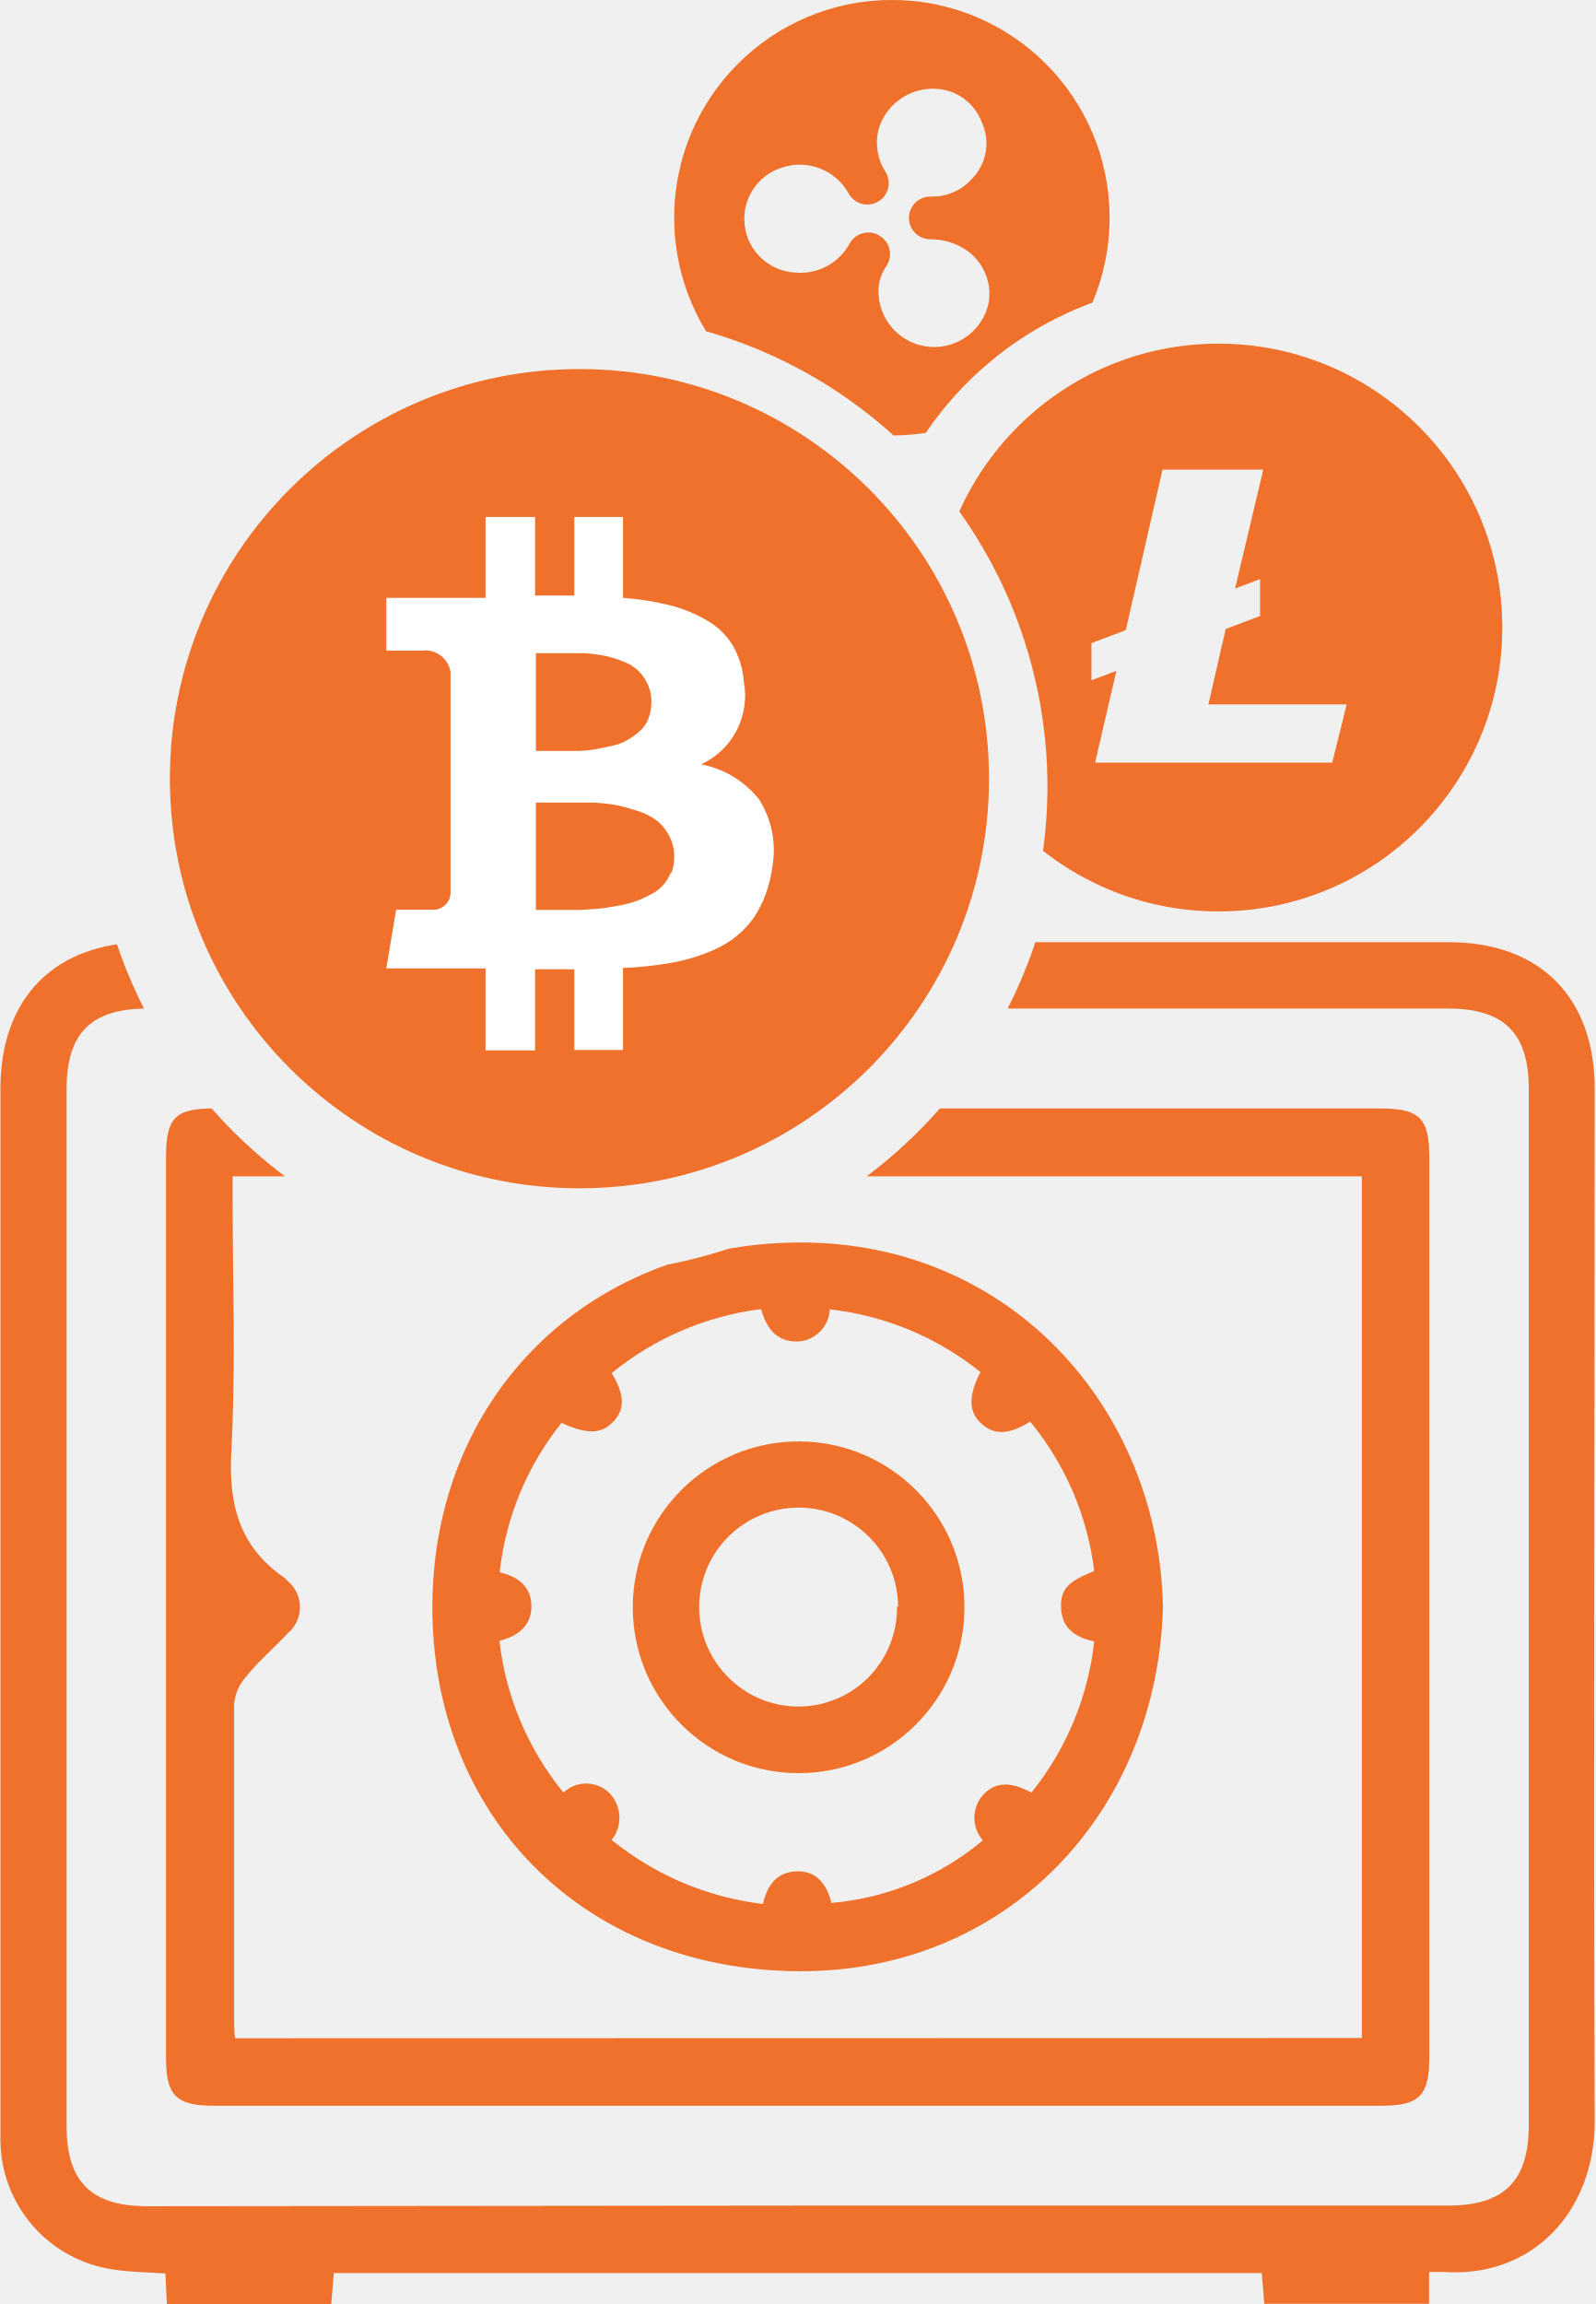
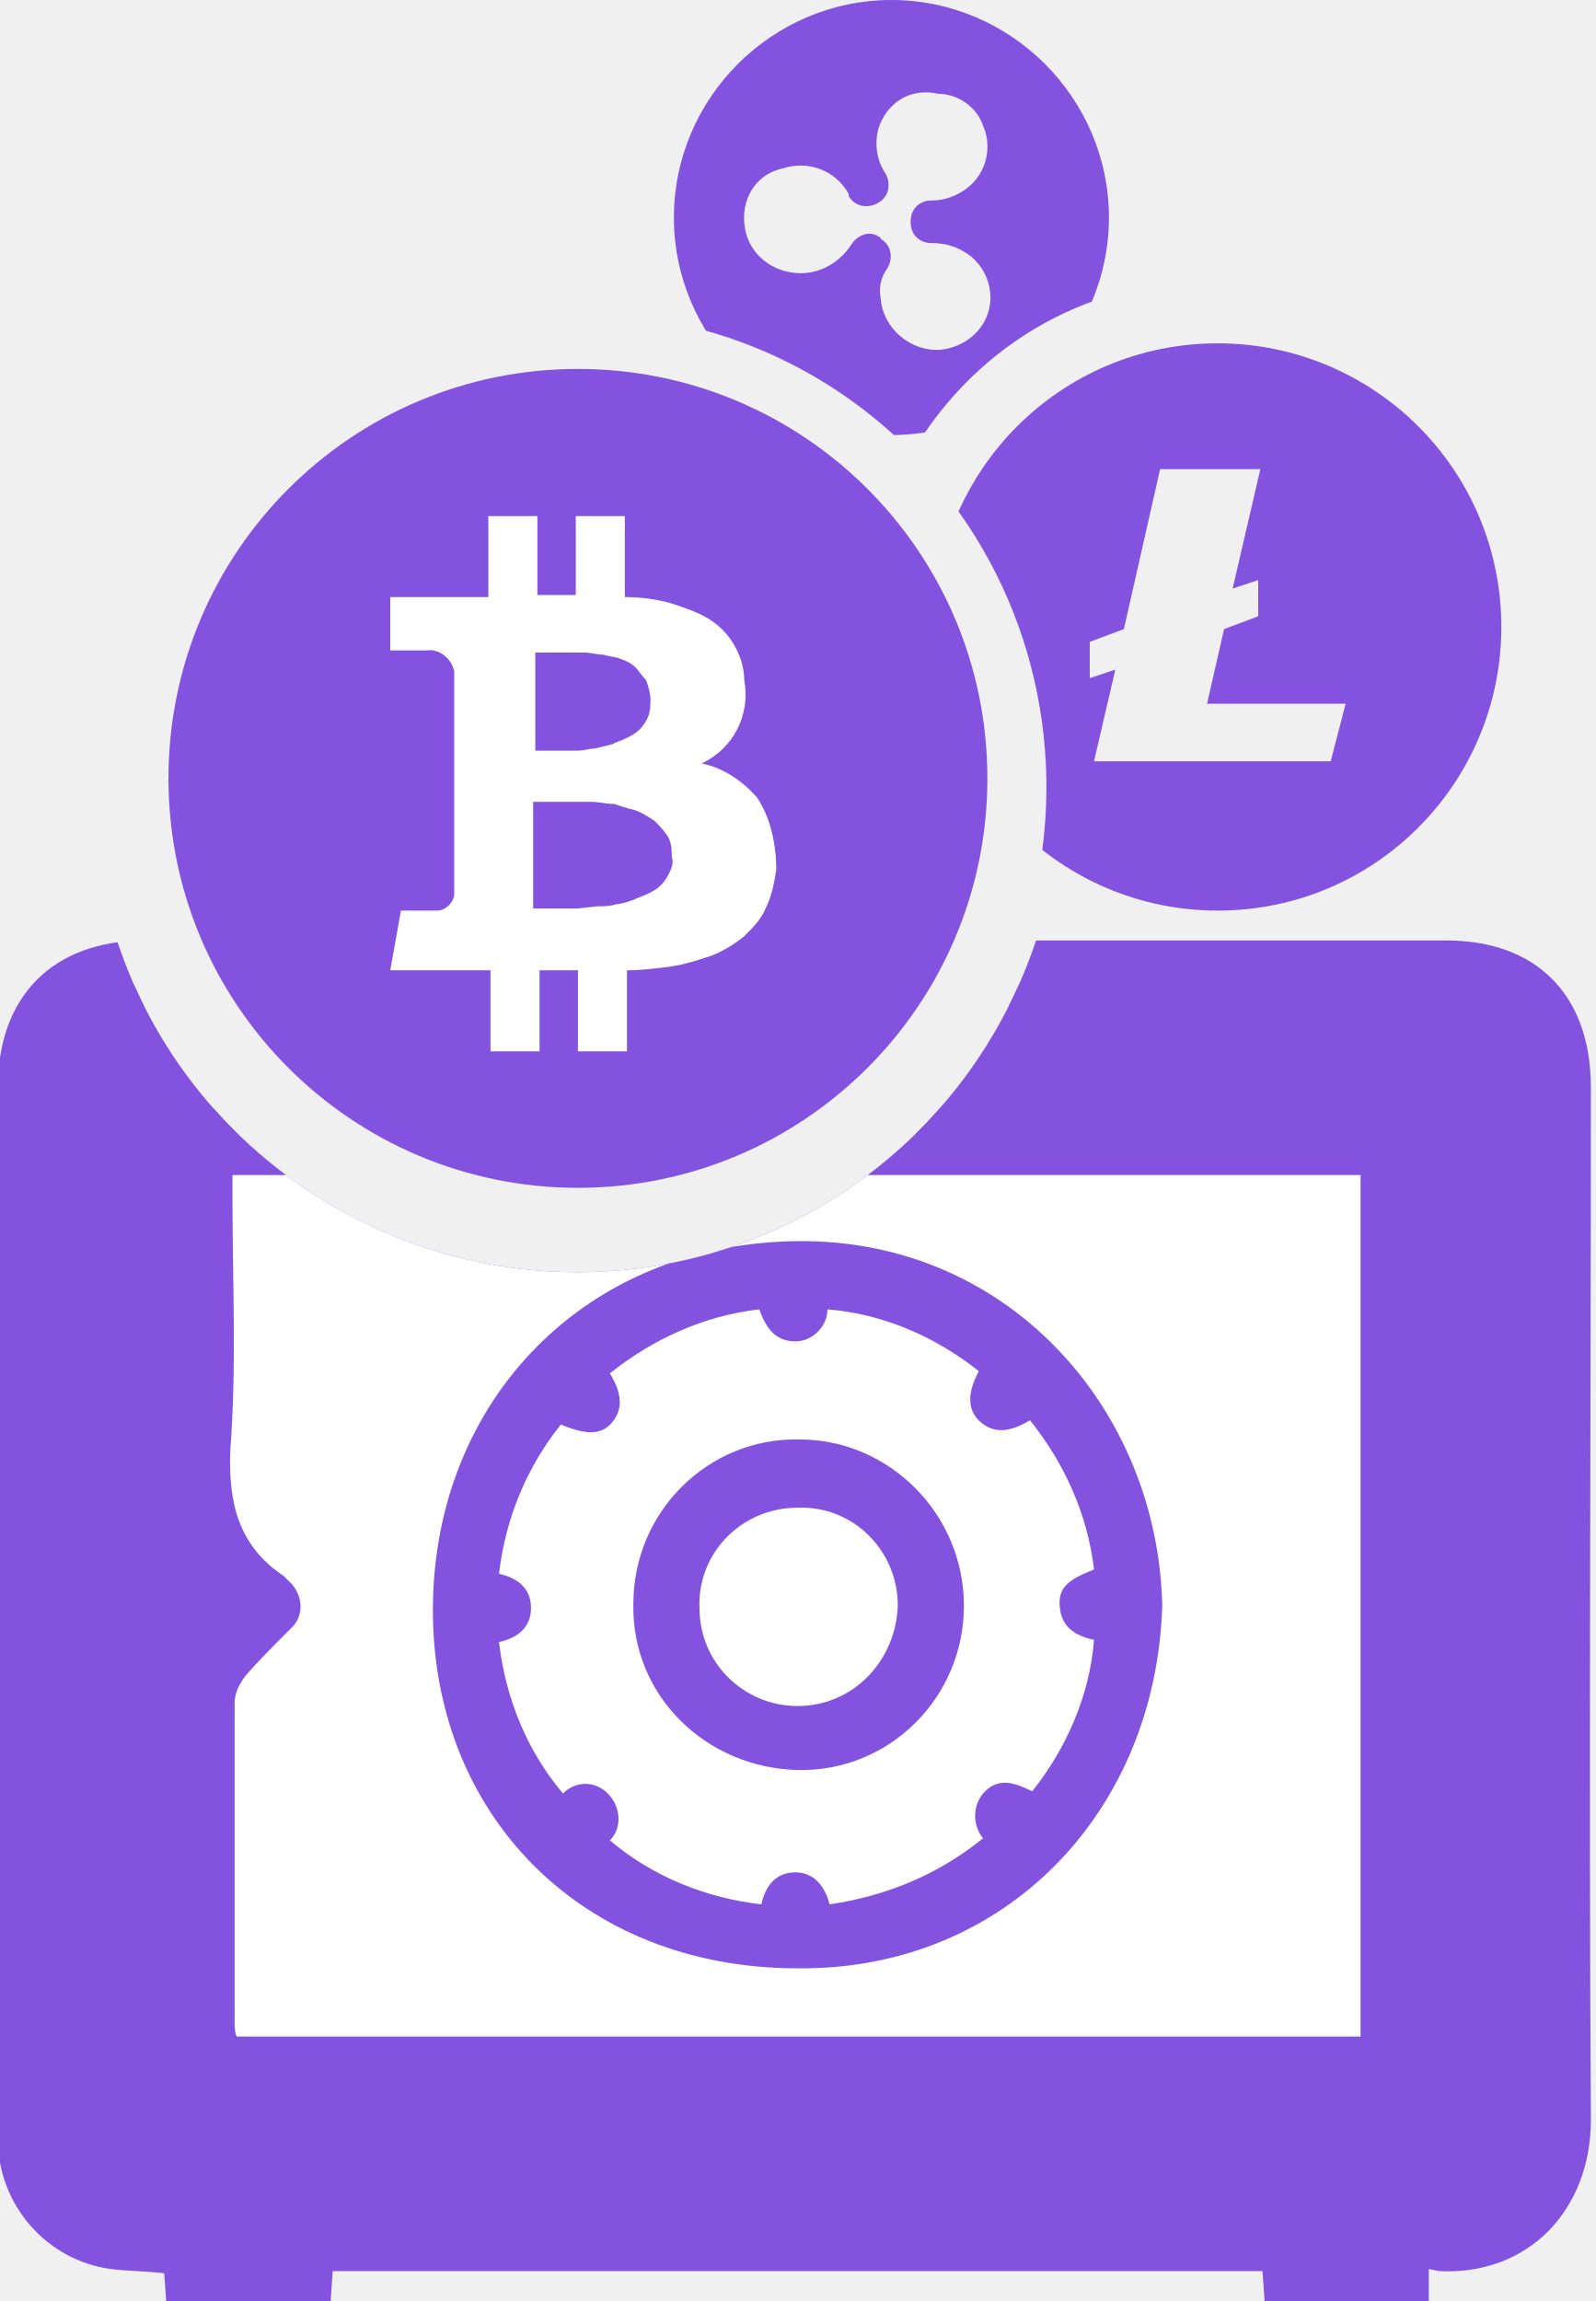
- <svg xmlns="http://www.w3.org/2000/svg" id="Layer_1" data-name="Layer 1" viewBox="0 0 74.78 107.94">
-   <defs>
-     <style>.cls-1{fill:none;}.cls-2{fill:#ef712b;}.cls-3{fill:#fff;}.cls-4{clip-path:url(#clip-path);}.cls-5{clip-path:url(#clip-path-2);}.cls-6{clip-path:url(#clip-path-3);}</style>
-     <clipPath id="clip-path" transform="translate(-69.81 -56.4)">
-       <path class="cls-1" d="M118,99.46a22.17,22.17,0,0,0-4-20.1l4.13-5,7.05-3s9.33.67,9.63.67,8.93,3.44,9.23,4-.1,12.77,0,13.26-5.8,9.23-5.8,9.23l-11,3.73Z" />
+ <svg xmlns="http://www.w3.org/2000/svg" xmlns:xlink="http://www.w3.org/1999/xlink" version="1.1" id="Layer_1" x="0px" y="0px" viewBox="0 0 74.8 107.9" style="enable-background:new 0 0 74.8 107.9;" xml:space="preserve">
+   <style type="text/css">
+ 	.st0{fill:#8353E0;}
+ 	.st1{fill:#FFFFFF;}
+ 	.st2{clip-path:url(#SVGID_00000025400873821567744280000003416418232261132450_);}
+ 	.st3{clip-path:url(#SVGID_00000165936312676349903040000007629476909845985161_);}
+ 	.st4{clip-path:url(#SVGID_00000145773618704938063000000015372141280048163488_);fill:#8353E0;}
+ 	.st5{clip-path:url(#SVGID_00000145773618704938063000000015372141280048163488_);fill:#FFFFFF;}
+ 	.st6{clip-path:url(#SVGID_00000145773618704938063000000015372141280048163488_);}
+ </style>
+   <circle class="st0" cx="27.1" cy="36.5" r="19.2" />
+   <path class="st1" d="M35.5,37.4c-0.7-0.8-1.6-1.4-2.6-1.6c1.5-0.7,2.3-2.3,2-3.9c0-0.6-0.2-1.2-0.5-1.7c-0.3-0.5-0.7-0.9-1.2-1.2  c-0.5-0.3-1.1-0.5-1.7-0.7c-0.7-0.2-1.4-0.3-2.2-0.3v-3.8h-2.3v3.7h-1.8v-3.7h-2.3V28h-4.6v2.5h1.7c0.6-0.1,1.2,0.4,1.3,1v4.3h0.2  h-0.2v6.1c0,0.4-0.4,0.8-0.8,0.8c0,0,0,0,0,0h-1.7l-0.5,2.8h4.7v3.8h2.3v-3.8h1.8v3.8h2.3v-3.8c0.7,0,1.5-0.1,2.2-0.2  c0.6-0.1,1.2-0.3,1.8-0.5c0.5-0.2,1-0.5,1.5-0.9c0.4-0.4,0.8-0.8,1-1.3c0.3-0.6,0.4-1.2,0.5-1.8C36.4,39.5,36.1,38.3,35.5,37.4  L35.5,37.4z M25.1,30.6h0.6h0.8c0.2,0,0.5,0,0.9,0c0.3,0,0.6,0.1,0.9,0.1c0.3,0.1,0.6,0.1,0.8,0.2c0.3,0.1,0.5,0.2,0.7,0.4  c0.2,0.2,0.3,0.4,0.5,0.6c0.1,0.3,0.2,0.6,0.2,0.9c0,0.3,0,0.5-0.1,0.8c-0.1,0.2-0.2,0.4-0.4,0.6c-0.2,0.2-0.4,0.3-0.6,0.4  c-0.2,0.1-0.5,0.2-0.7,0.3l-0.8,0.2c-0.3,0-0.5,0.1-0.8,0.1h-0.8c-0.2,0-0.4,0-0.7,0h-0.5C25.1,35.2,25.1,30.6,25.1,30.6z   M31.4,40.9c-0.1,0.2-0.2,0.4-0.4,0.6c-0.2,0.2-0.4,0.3-0.6,0.4c-0.2,0.1-0.5,0.2-0.7,0.3c-0.3,0.1-0.6,0.2-0.8,0.2  c-0.3,0.1-0.6,0.1-0.9,0.1l-0.9,0.1h-0.8h-1.3v-5h0.7h1c0.2,0,0.6,0,1,0c0.4,0,0.7,0.1,1.1,0.1c0.3,0.1,0.6,0.2,1,0.3  c0.3,0.1,0.6,0.3,0.9,0.5c0.2,0.2,0.4,0.4,0.6,0.7c0.2,0.3,0.2,0.7,0.2,1C31.6,40.4,31.5,40.7,31.4,40.9L31.4,40.9z" />
+   <g>
+     <defs>
+       <path id="SVGID_1_" d="M48.2,43.1c2-7,0.5-14.5-4-20.1l4.1-5l7.1-3c0,0,9.3,0.7,9.6,0.7s8.9,3.4,9.2,4s-0.1,12.8,0,13.3    s-5.8,9.2-5.8,9.2l-11,3.7L48.2,43.1z" />
+     </defs>
+     <clipPath id="SVGID_00000138548564534677159770000011293131827472949928_">
+       <use xlink:href="#SVGID_1_" style="overflow:visible;" />
    </clipPath>
-     <clipPath id="clip-path-2" transform="translate(-69.81 -56.4)">
-       <path class="cls-1" d="M100.56,71.39a22.09,22.09,0,0,1,12.7,7l-1.16.14a16.2,16.2,0,0,1,14-8.94l-.81-8-4.35-8L105,51.14s-9,4.43-8.74,5.26,1.68,8.79,1.87,9.47S100.56,71.39,100.56,71.39Z" />
+     <g style="clip-path:url(#SVGID_00000138548564534677159770000011293131827472949928_);">
+       <path class="st0" d="M70.4,29.4c0,7.3-5.9,13.3-13.3,13.3c-7.3,0-13.3-5.9-13.3-13.3c0-7.3,5.9-13.3,13.3-13.3c0,0,0,0,0,0    C64.4,16.1,70.4,22,70.4,29.4z M56.6,33l0.8-3.5l1.6-0.6v-1.7l-1.2,0.4l1.3-5.6h-4.7l-1.7,7.5l-1.6,0.6v1.7l1.2-0.4l-1,4.3h11.1    l0.7-2.7L56.6,33z" />
+     </g>
+   </g>
+   <g>
+     <defs>
+       <path id="SVGID_00000183206445354913632890000004751969145923336891_" d="M30.8,15c4.9,0.8,9.4,3.3,12.7,7l-1.2,0.1    c2.7-5.3,8-8.8,14-8.9l-0.8-8l-4.3-8L35.2-5.3c0,0-9,4.4-8.7,5.3s1.7,8.8,1.9,9.5S30.8,15,30.8,15z" />
+     </defs>
+     <clipPath id="SVGID_00000080208607318727505040000014930605336992385412_">
+       <use xlink:href="#SVGID_00000183206445354913632890000004751969145923336891_" style="overflow:visible;" />
    </clipPath>
-     <clipPath id="clip-path-3" transform="translate(-69.81 -56.4)">
-       <path class="cls-1" d="M74.86,99.22a22.7,22.7,0,0,0,44.08-.9l3.79.77,12.39.57,14.14.88-2.33,65.26H65.79l2-65.26Z" />
+     <g style="clip-path:url(#SVGID_00000080208607318727505040000014930605336992385412_);">
+       <path class="st0" d="M52,10.2c0,5.6-4.6,10.2-10.2,10.2s-10.2-4.6-10.2-10.2C31.6,4.6,36.2,0,41.8,0C47.4,0,52,4.6,52,10.2    C52,10.2,52,10.2,52,10.2z M41.2,6c-0.2,0.7-0.1,1.5,0.3,2.1c0.3,0.5,0.2,1.1-0.3,1.4c0,0,0,0,0,0c-0.5,0.3-1.1,0.2-1.4-0.3    c0,0,0,0,0-0.1c-0.6-1.1-1.9-1.6-3.1-1.2C35.3,8.2,34.6,9.6,35,11c0.3,1,1.2,1.7,2.3,1.8c1,0.1,2-0.4,2.6-1.3    c0.3-0.5,0.9-0.7,1.3-0.4c0,0,0.1,0,0.1,0.1c0.5,0.3,0.6,0.9,0.3,1.4c0,0,0,0,0,0c-0.3,0.4-0.4,0.9-0.3,1.4    c0.1,1.4,1.4,2.5,2.8,2.4c1.1-0.1,2.1-0.9,2.3-2c0.2-1-0.3-2.1-1.2-2.6c-0.5-0.3-1-0.4-1.5-0.4c-0.6,0-1-0.4-1-1s0.4-1,1-1    c0.7,0,1.4-0.3,1.9-0.8c0.7-0.7,0.9-1.8,0.5-2.7c-0.3-0.9-1.2-1.5-2.1-1.5C42.7,4.1,41.6,4.8,41.2,6z" />
+     </g>
+   </g>
+   <g>
+     <defs>
+       <path id="SVGID_00000110443568253433046450000017700629094849878405_" d="M5.1,42.8c3.2,12.1,15.7,19.3,27.8,16.1    c8.2-2.2,14.4-8.7,16.3-17l3.8,0.8l12.4,0.6l14.1,0.9l-2.3,65.3H-4l2-65.3L5.1,42.8z" />
+     </defs>
+     <clipPath id="SVGID_00000018231906970520907790000014661994020470875054_">
+       <use xlink:href="#SVGID_00000110443568253433046450000017700629094849878405_" style="overflow:visible;" />
    </clipPath>
-   </defs>
-   <circle class="cls-2" cx="27.15" cy="36.48" r="19.19" />
-   <path class="cls-3" d="M105.3,93.76a4.52,4.52,0,0,0-2.64-1.55,3.55,3.55,0,0,0,2-3.89,3.92,3.92,0,0,0-.54-1.72,3.35,3.35,0,0,0-1.25-1.17,6.5,6.5,0,0,0-1.7-.68A12.76,12.76,0,0,0,99,84.41V80.62H96.72V84.3l-1.84,0V80.62H92.56v3.79H87.91v2.47h1.67a1.2,1.2,0,0,1,1.34,1v4.32l.24,0h-.24v6.05a.81.81,0,0,1-.87.77H88.37l-.46,2.75h4.65v3.84h2.32v-3.8l1.84,0v3.78H99v-3.84a17.8,17.8,0,0,0,2.19-.23,8.55,8.55,0,0,0,1.83-.52,4.73,4.73,0,0,0,1.46-.88,4.12,4.12,0,0,0,1-1.34A5.83,5.83,0,0,0,106,97a4.43,4.43,0,0,0-.67-3.22ZM94.92,87h.6l.81,0c.22,0,.51,0,.87,0a8.26,8.26,0,0,1,.93.12,4.75,4.75,0,0,1,.83.25,2.07,2.07,0,0,1,.72.42,2,2,0,0,1,.46.63,1.93,1.93,0,0,1,.19.88,2.11,2.11,0,0,1-.14.77,1.47,1.47,0,0,1-.4.58,4.21,4.21,0,0,1-.56.41,2.65,2.65,0,0,1-.73.28l-.78.16a5.54,5.54,0,0,1-.82.08l-.76,0c-.17,0-.4,0-.7,0h-.52V87Zm6.33,10.26a2,2,0,0,1-.36.6,2,2,0,0,1-.6.45,5.41,5.41,0,0,1-.71.32,5.7,5.7,0,0,1-.84.21c-.33.06-.61.1-.86.13l-.88.06-.8,0H94.92V94h.72l1,0c.25,0,.6,0,1,0a9,9,0,0,1,1.11.13c.3.07.63.16,1,.28a3.08,3.08,0,0,1,.87.46,2.17,2.17,0,0,1,.55.7,2,2,0,0,1,.23,1,1.92,1.92,0,0,1-.15.77Zm0,0" transform="translate(-69.81 -56.4)" />
-   <g class="cls-4">
-     <path class="cls-2" d="M140.2,85.79A13.3,13.3,0,1,1,126.9,72.5,13.3,13.3,0,0,1,140.2,85.79ZM126.43,89.4l.81-3.53,1.61-.61V83.53l-1.17.44L129,78.4h-4.72l-1.72,7.52-1.61.61v1.74l1.17-.44-1,4.3h11.11l.68-2.73Z" transform="translate(-69.81 -56.4)" />
-   </g>
-   <g class="cls-5">
-     <path class="cls-2" d="M121.8,66.61A10.2,10.2,0,1,1,111.6,56.4,10.2,10.2,0,0,1,121.8,66.61ZM111,62.38a2.52,2.52,0,0,0,.3,2.07,1,1,0,0,1-.32,1.38,1,1,0,0,1-1.42-.39,2.62,2.62,0,0,0-3.08-1.2,2.52,2.52,0,0,0,.58,4.93,2.63,2.63,0,0,0,2.55-1.34,1,1,0,0,1,1.47-.35,1,1,0,0,1,.25,1.4,2.05,2.05,0,0,0-.35,1.38,2.61,2.61,0,0,0,5.15.35A2.49,2.49,0,0,0,114.9,68a3,3,0,0,0-1.5-.39,1,1,0,1,1,0-2,2.48,2.48,0,0,0,1.93-.81,2.37,2.37,0,0,0,.47-2.7,2.41,2.41,0,0,0-2.13-1.54A2.65,2.65,0,0,0,111,62.38Z" transform="translate(-69.81 -56.4)" />
-   </g>
-   <g class="cls-6">
-     <path class="cls-2" d="M136.77,162.84v1.49h-7.72l-.12-1.44H85.45l-.12,1.46h-7.7l-.07-1.44c-.83-.06-1.66-.06-2.46-.19a6.16,6.16,0,0,1-5.27-6.09c0-2.81,0-5.62,0-8.43V107.4c0-4.28,2.58-6.86,6.86-6.86h61c4.27,0,6.84,2.58,6.84,6.87,0,16.13-.06,32.26,0,48.38,0,4.18-2.87,7.32-7.05,7.05Zm-29.58-3.11h30.47c2.63,0,3.78-1.15,3.78-3.77V107.41c0-2.61-1.15-3.76-3.79-3.76H76.71c-2.63,0-3.78,1.15-3.78,3.77V156c0,2.61,1.15,3.76,3.79,3.76Z" transform="translate(-69.81 -56.4)" />
-     <path class="cls-2" d="M107.1,108.33h27.37c1.85,0,2.31.45,2.31,2.27v42.19c0,1.79-.47,2.26-2.23,2.26H79.8c-1.72,0-2.21-.48-2.21-2.2V110.58c0-1.81.44-2.25,2.22-2.25Zm26.52,43.55V111.51H80.71v1c0,4,.15,7.92-.06,11.87-.14,2.49.37,4.47,2.46,5.92a1.62,1.62,0,0,1,.19.18,1.59,1.59,0,0,1,0,2.43c-.67.71-1.42,1.35-2,2.09a2.14,2.14,0,0,0-.52,1.26c0,4.93,0,9.87,0,14.8,0,.27,0,.55.05.83Z" transform="translate(-69.81 -56.4)" />
-     <path class="cls-2" d="M124.3,131.75c-.31,9.69-7.4,17.06-17.08,17-10.16-.07-17.16-7.33-17.15-17.07s7.15-17,17.14-17.07S124.15,122.47,124.3,131.75Zm-8.44,10.87a1.62,1.62,0,0,1,0-2.12c.69-.75,1.49-.53,2.28-.12a13.7,13.7,0,0,0,2.94-7.08c-.87-.19-1.49-.59-1.55-1.52s.33-1.29,1.55-1.78a13.61,13.61,0,0,0-3-7c-1,.62-1.67.64-2.27.11s-.66-1.27-.06-2.43a13.69,13.69,0,0,0-7.06-2.94,1.58,1.58,0,0,1-1.54,1.51c-1,0-1.44-.67-1.68-1.52a13.75,13.75,0,0,0-7,3c.61,1,.63,1.68.09,2.26s-1.2.64-2.44.07a13.59,13.59,0,0,0-2.9,7c.89.21,1.48.68,1.49,1.58s-.62,1.42-1.5,1.63a13.71,13.71,0,0,0,3,7.11,1.55,1.55,0,0,1,2.13,0,1.66,1.66,0,0,1,.13,2.22,13.83,13.83,0,0,0,7.09,3c.2-.91.68-1.52,1.62-1.53s1.38.66,1.59,1.48A12.72,12.72,0,0,0,115.86,142.62Z" transform="translate(-69.81 -56.4)" />
-     <path class="cls-2" d="M115,131.72a7.77,7.77,0,1,1-7.74-7.79A7.77,7.77,0,0,1,115,131.72Zm-3.11-.05a4.66,4.66,0,1,0-4.68,4.68A4.62,4.62,0,0,0,111.84,131.67Z" transform="translate(-69.81 -56.4)" />
+     <rect x="2.8" y="46.3" style="clip-path:url(#SVGID_00000018231906970520907790000014661994020470875054_);fill:#8353E0;" width="69.3" height="57.6" />
+     <rect x="9.6" y="53.2" style="clip-path:url(#SVGID_00000018231906970520907790000014661994020470875054_);fill:#FFFFFF;" width="56.5" height="43" />
+     <g style="clip-path:url(#SVGID_00000018231906970520907790000014661994020470875054_);">
+       <path class="st0" d="M67,106.4v1.5h-7.7l-0.1-1.4H15.6l-0.1,1.5H7.8l-0.1-1.4c-0.8-0.1-1.7-0.1-2.5-0.2c-3-0.4-5.3-3-5.3-6.1    c0-2.8,0-5.6,0-8.4V51c0-4.3,2.6-6.9,6.9-6.9h61c4.3,0,6.8,2.6,6.8,6.9c0,16.1-0.1,32.3,0,48.4c0,4.2-2.9,7.3-7.1,7.1L67,106.4z     M37.4,103.3h30.5c2.6,0,3.8-1.1,3.8-3.8V51c0-2.6-1.1-3.8-3.8-3.8H6.9c-2.6,0-3.8,1.2-3.8,3.8v48.6c0,2.6,1.2,3.8,3.8,3.8    L37.4,103.3z" />
+       <path class="st0" d="M37.3,51.9h27.4c1.9,0,2.3,0.4,2.3,2.3v42.2c0,1.8-0.5,2.3-2.2,2.3H10c-1.7,0-2.2-0.5-2.2-2.2V54.2    c0-1.8,0.4-2.2,2.2-2.2H37.3z M63.8,95.5V55.1H10.9v1c0,4,0.2,7.9-0.1,11.9c-0.1,2.5,0.4,4.5,2.5,5.9c0.1,0.1,0.1,0.1,0.2,0.2    c0.7,0.6,0.8,1.6,0.2,2.2c-0.1,0.1-0.1,0.1-0.2,0.2c-0.7,0.7-1.4,1.4-2,2.1C11.2,79,11,79.4,11,79.9c0,4.9,0,9.9,0,14.8    c0,0.3,0,0.6,0.1,0.8L63.8,95.5z" />
+       <path class="st0" d="M54.5,75.3c-0.3,9.7-7.4,17.1-17.1,17C27.2,92.3,20.2,85,20.3,75.3s7.2-17,17.1-17.1S54.3,66.1,54.5,75.3z     M46.1,86.2c-0.5-0.6-0.5-1.5,0-2.1c0.7-0.8,1.5-0.5,2.3-0.1c1.6-2,2.7-4.5,2.9-7.1c-0.9-0.2-1.5-0.6-1.6-1.5s0.3-1.3,1.6-1.8    c-0.3-2.6-1.4-5-3-7c-1,0.6-1.7,0.6-2.3,0.1s-0.7-1.3-0.1-2.4c-2-1.6-4.5-2.7-7.1-2.9c0,0.8-0.7,1.5-1.5,1.5c-1,0-1.4-0.7-1.7-1.5    c-2.6,0.3-5,1.4-7,3c0.6,1,0.6,1.7,0.1,2.3s-1.2,0.6-2.4,0.1c-1.6,2-2.6,4.4-2.9,7c0.9,0.2,1.5,0.7,1.5,1.6s-0.6,1.4-1.5,1.6    c0.3,2.6,1.3,5.1,3,7.1c0.6-0.6,1.5-0.6,2.1,0c0.6,0.6,0.7,1.6,0.1,2.2c2,1.7,4.5,2.7,7.1,3c0.2-0.9,0.7-1.5,1.6-1.5    s1.4,0.7,1.6,1.5C41.6,88.9,44,87.9,46.1,86.2z" />
+       <path class="st0" d="M45.2,75.3c0,4.3-3.5,7.8-7.8,7.7s-7.8-3.5-7.7-7.8c0-4.3,3.5-7.8,7.8-7.7c0,0,0,0,0,0    C41.7,67.5,45.2,71,45.2,75.3z M42.1,75.3c0-2.6-2.1-4.7-4.7-4.6c-2.6,0-4.7,2.1-4.6,4.7c0,2.6,2.1,4.6,4.6,4.6    C40,80,42,77.9,42.1,75.3C42,75.3,42,75.3,42.1,75.3L42.1,75.3z" />
+     </g>
  </g>
</svg>
